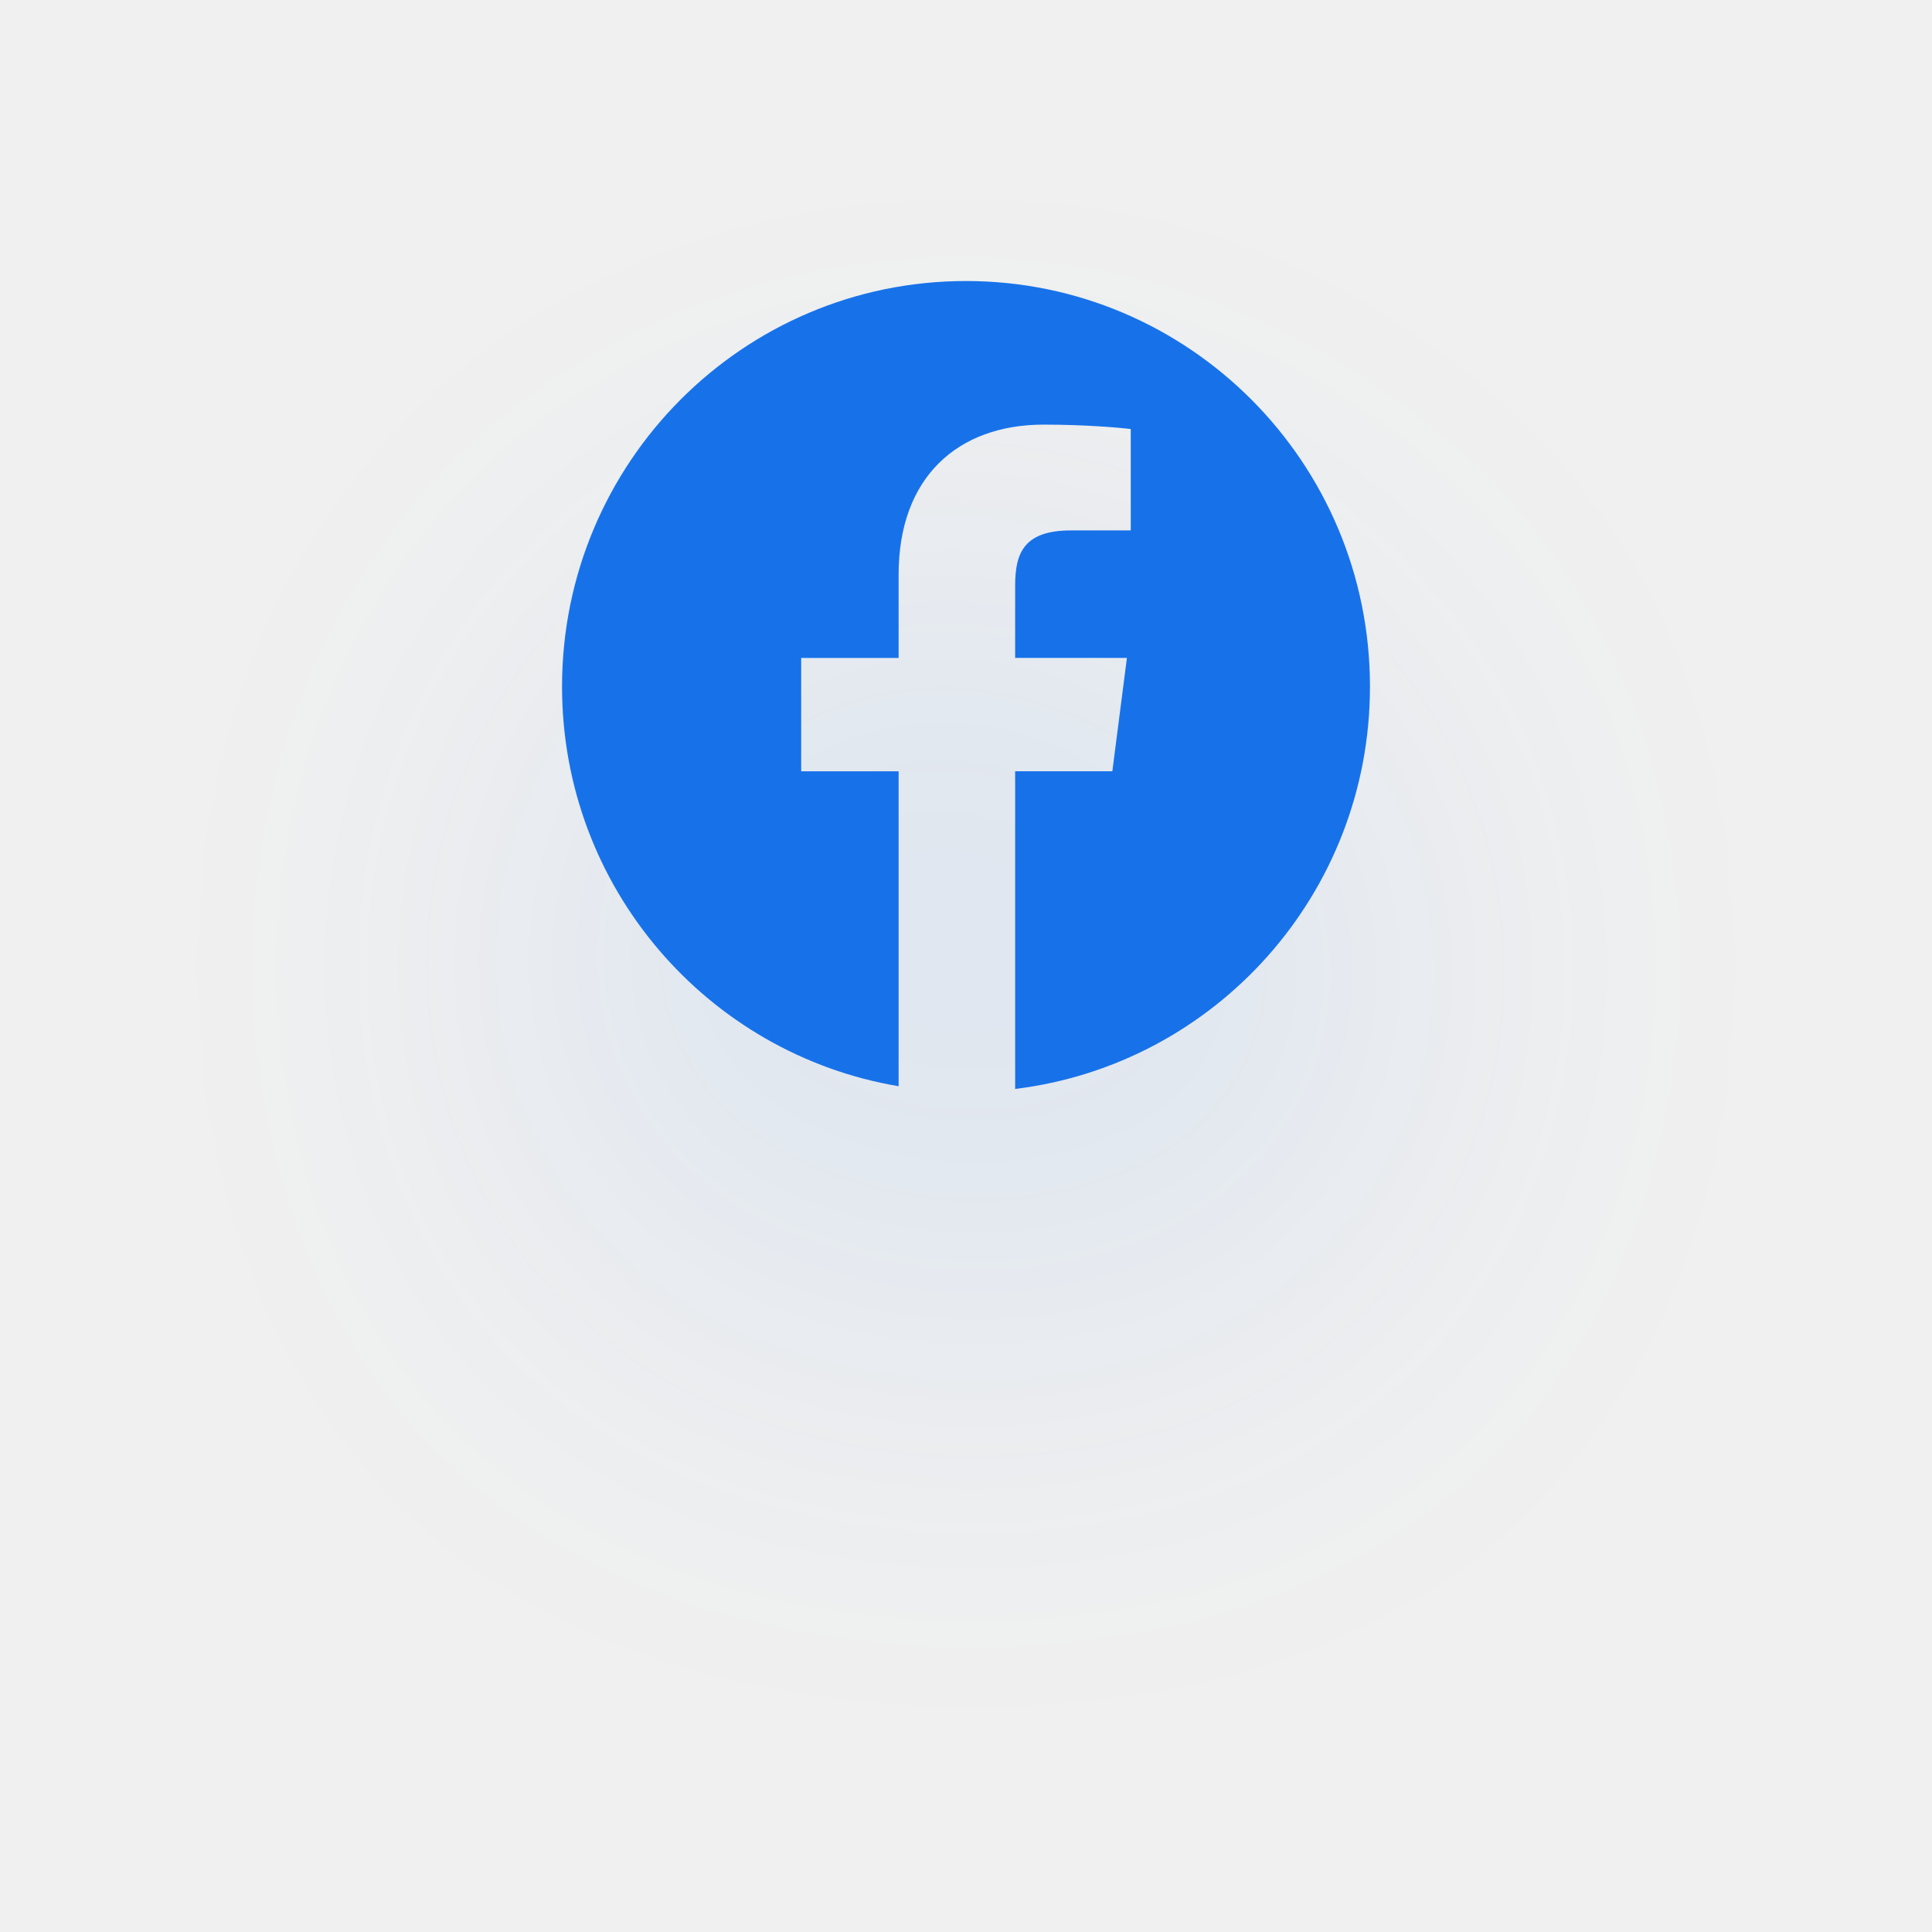
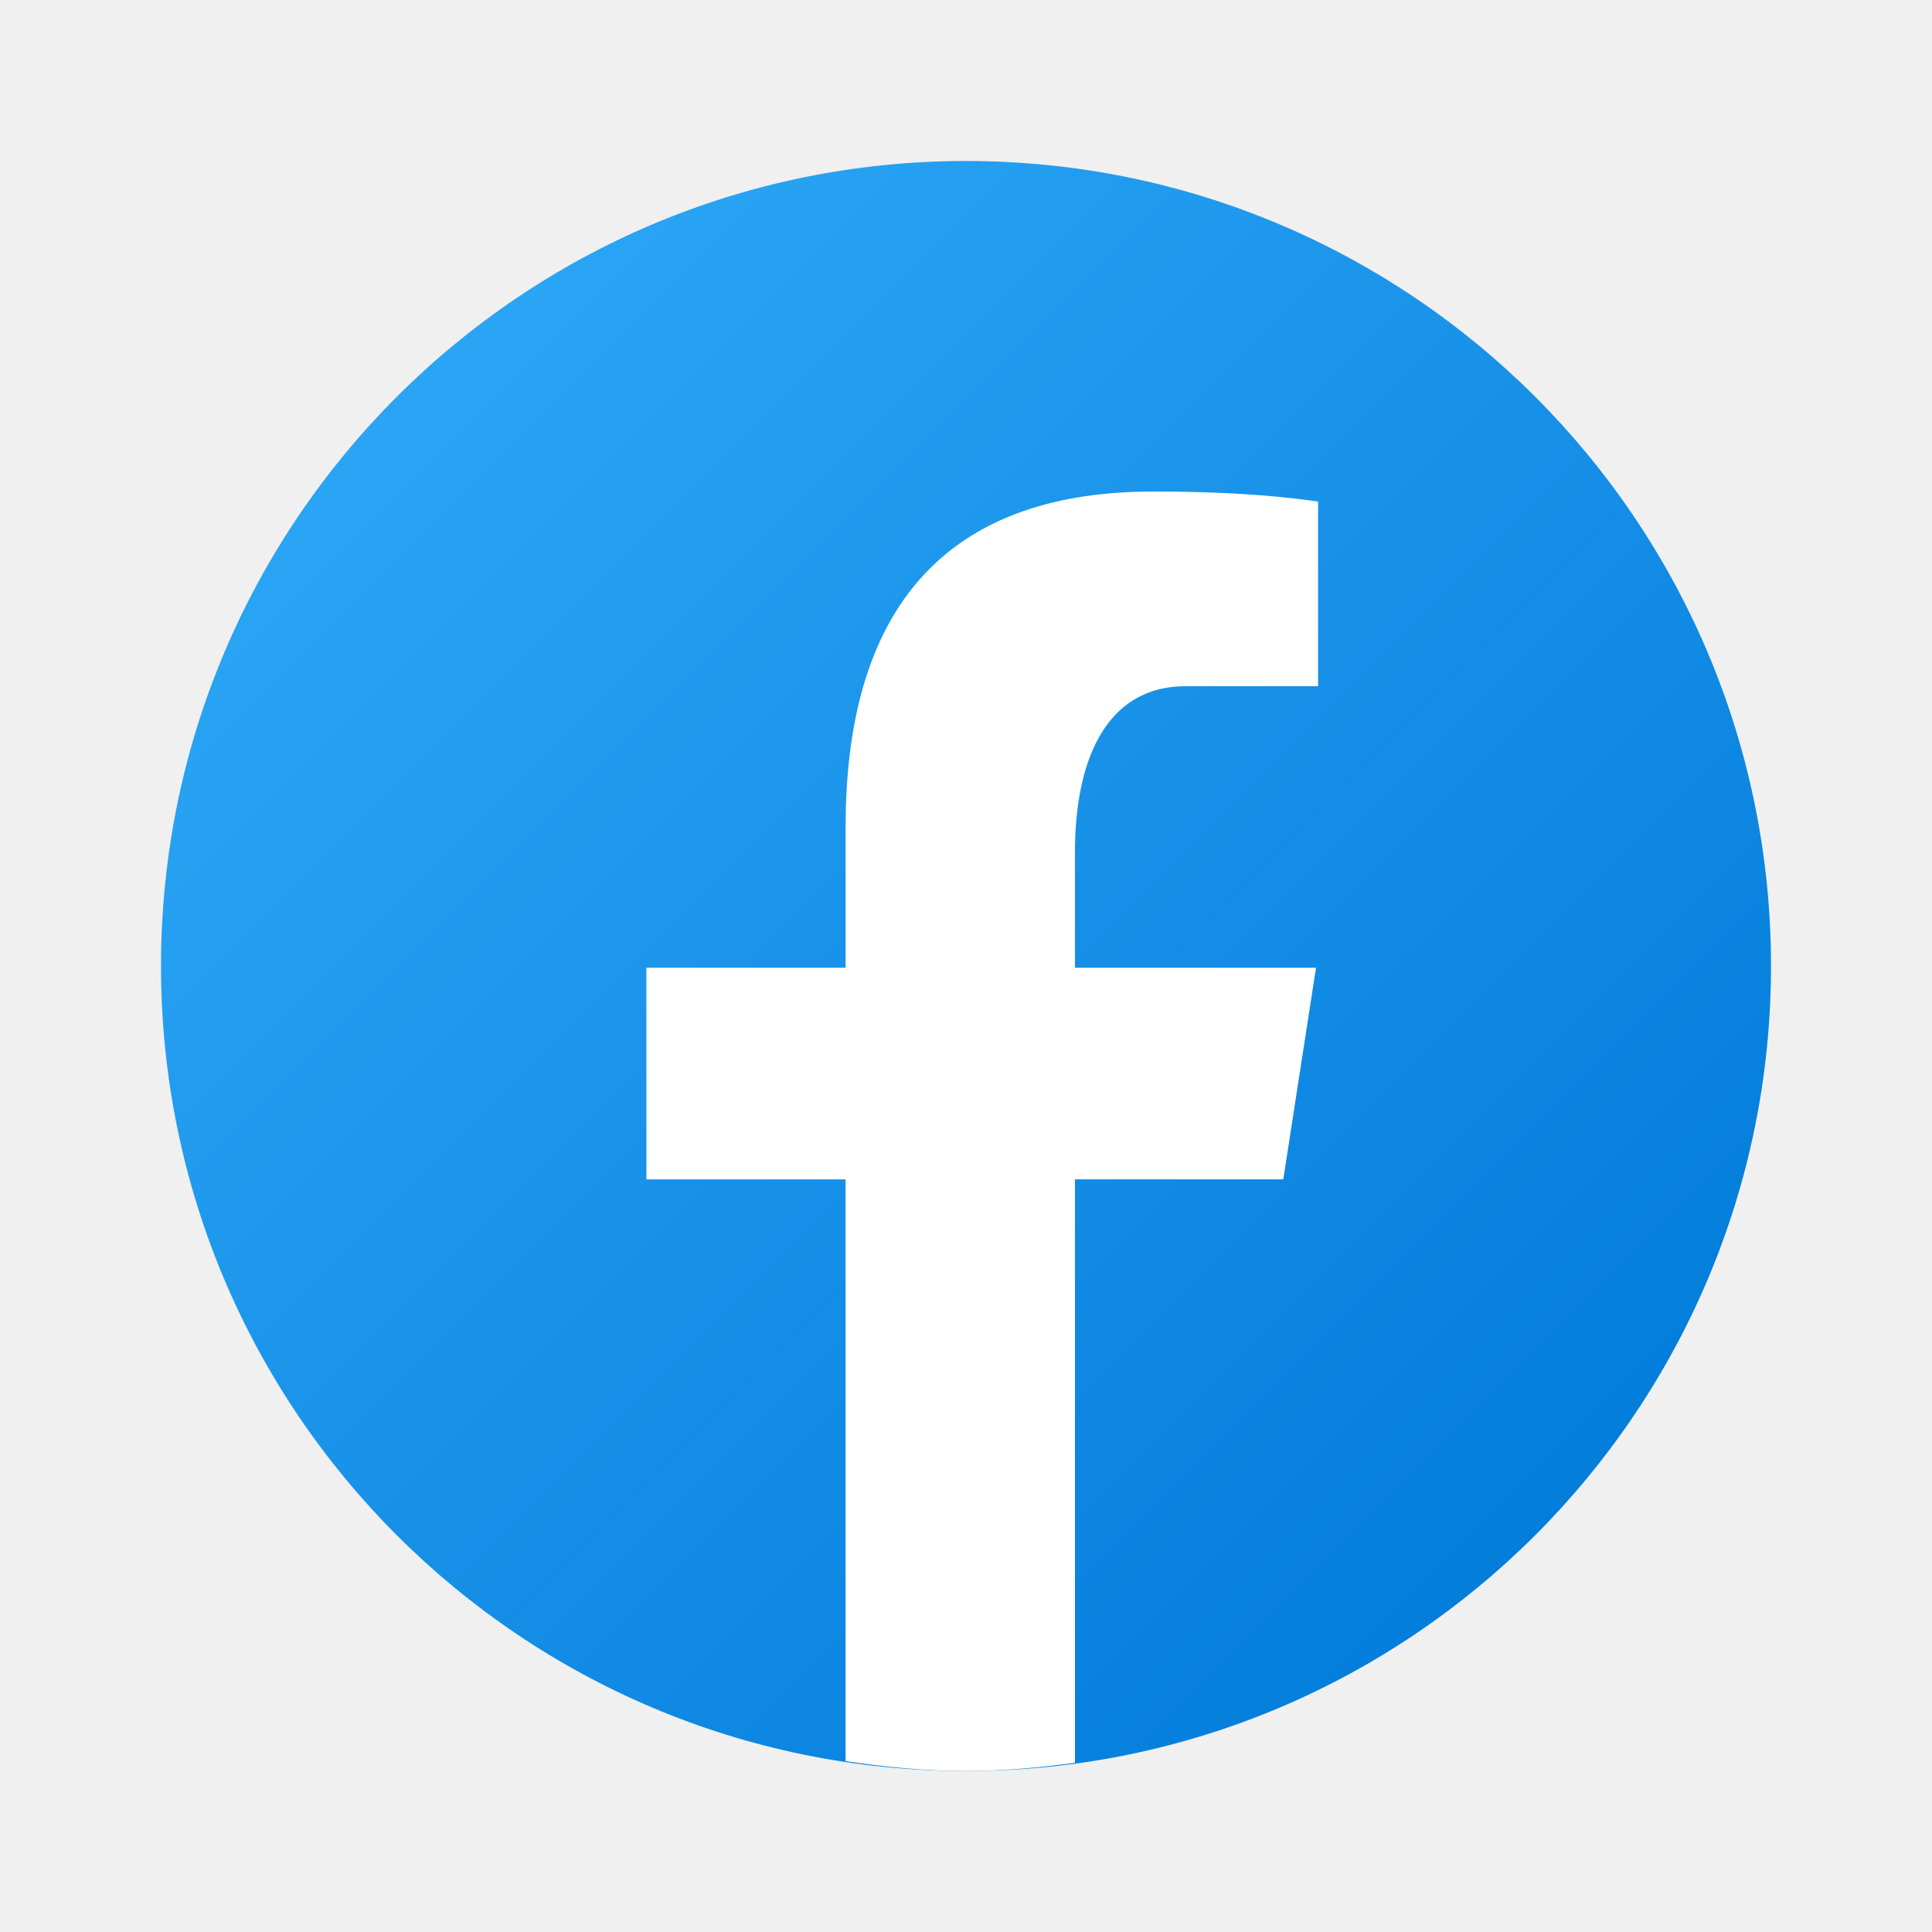
- <svg xmlns="http://www.w3.org/2000/svg" width="55" height="55" viewBox="0 0 55 55" fill="none">
-   <g filter="url(#filter0_d_215_2201)">
-     <path d="M27.5 8C21.149 8 16 13.17 16 19.548C16 25.268 20.146 30.006 25.582 30.923V21.957H22.808V18.731H25.582V16.352C25.582 13.592 27.261 12.088 29.713 12.088C30.888 12.088 31.897 12.176 32.19 12.214V15.1L30.489 15.1C29.156 15.1 28.899 15.736 28.899 16.67V18.729H32.081L31.666 21.956H28.899V31C34.589 30.305 39 25.447 39 19.545C39 13.17 33.851 8 27.5 8Z" fill="#1772EA" />
-   </g>
-   <defs>
-     <filter id="filter0_d_215_2201" x="0" y="0" width="55" height="55" filterUnits="userSpaceOnUse" color-interpolation-filters="sRGB">
-       <feFlood flood-opacity="0" result="BackgroundImageFix" />
-       <feColorMatrix in="SourceAlpha" type="matrix" values="0 0 0 0 0 0 0 0 0 0 0 0 0 0 0 0 0 0 127 0" result="hardAlpha" />
-       <feOffset dy="8" />
-       <feGaussianBlur stdDeviation="8" />
-       <feColorMatrix type="matrix" values="0 0 0 0 0.09 0 0 0 0 0.447 0 0 0 0 0.918 0 0 0 0.12 0" />
-       <feBlend mode="normal" in2="BackgroundImageFix" result="effect1_dropShadow_215_2201" />
-       <feBlend mode="normal" in="SourceGraphic" in2="effect1_dropShadow_215_2201" result="shape" />
-     </filter>
-   </defs>
+ <svg xmlns="http://www.w3.org/2000/svg" viewBox="0 0 48 48" width="48px" height="48px">
+   <linearGradient id="Ld6sqrtcxMyckEl6xeDdMa" x1="9.993" x2="40.615" y1="9.993" y2="40.615" gradientUnits="userSpaceOnUse">
+     <stop offset="0" stop-color="#2aa4f4" />
+     <stop offset="1" stop-color="#007ad9" />
+   </linearGradient>
+   <path fill="url(#Ld6sqrtcxMyckEl6xeDdMa)" d="M24,4C12.954,4,4,12.954,4,24s8.954,20,20,20s20-8.954,20-20S35.046,4,24,4z" />
+   <path fill="#fff" d="M26.707,29.301h5.176l0.813-5.258h-5.989v-2.874c0-2.184,0.714-4.121,2.757-4.121h3.283V12.46 c-0.577-0.078-1.797-0.248-4.102-0.248c-4.814,0-7.636,2.542-7.636,8.334v3.498H16.06v5.258h4.948v14.452 C21.988,43.9,22.981,44,24,44c0.921,0,1.82-0.084,2.707-0.204V29.301z" />
</svg>
